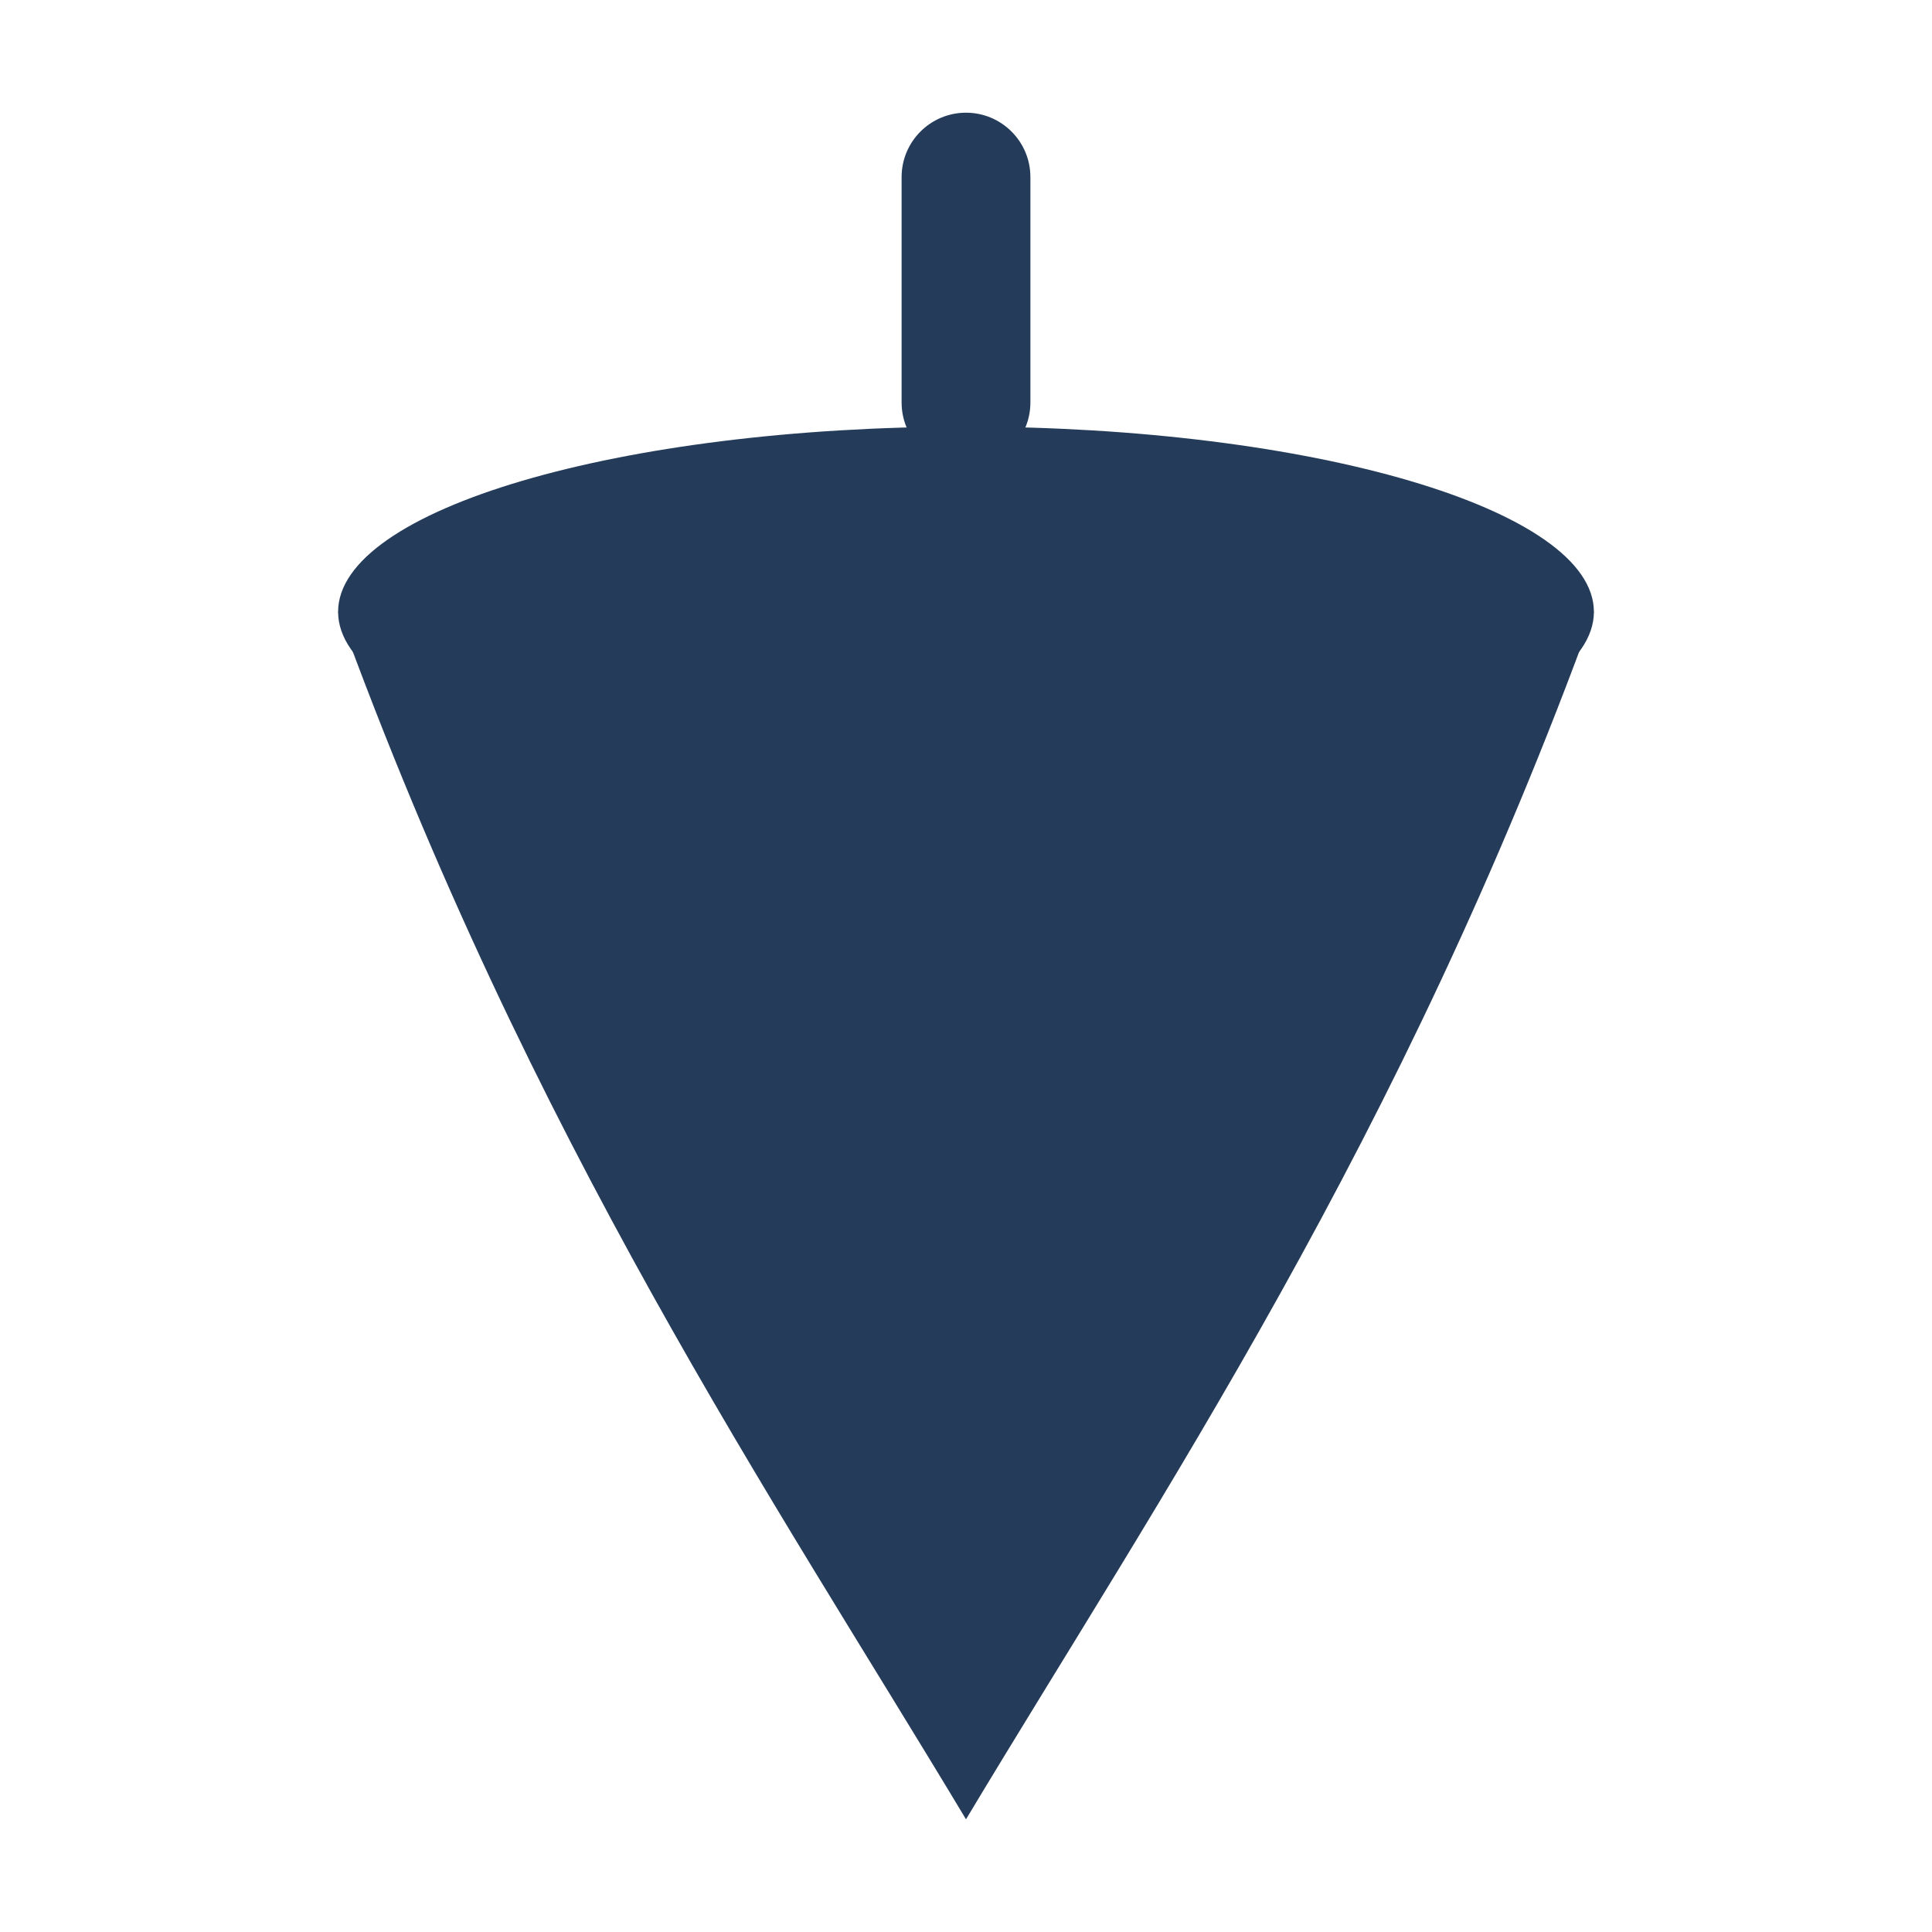
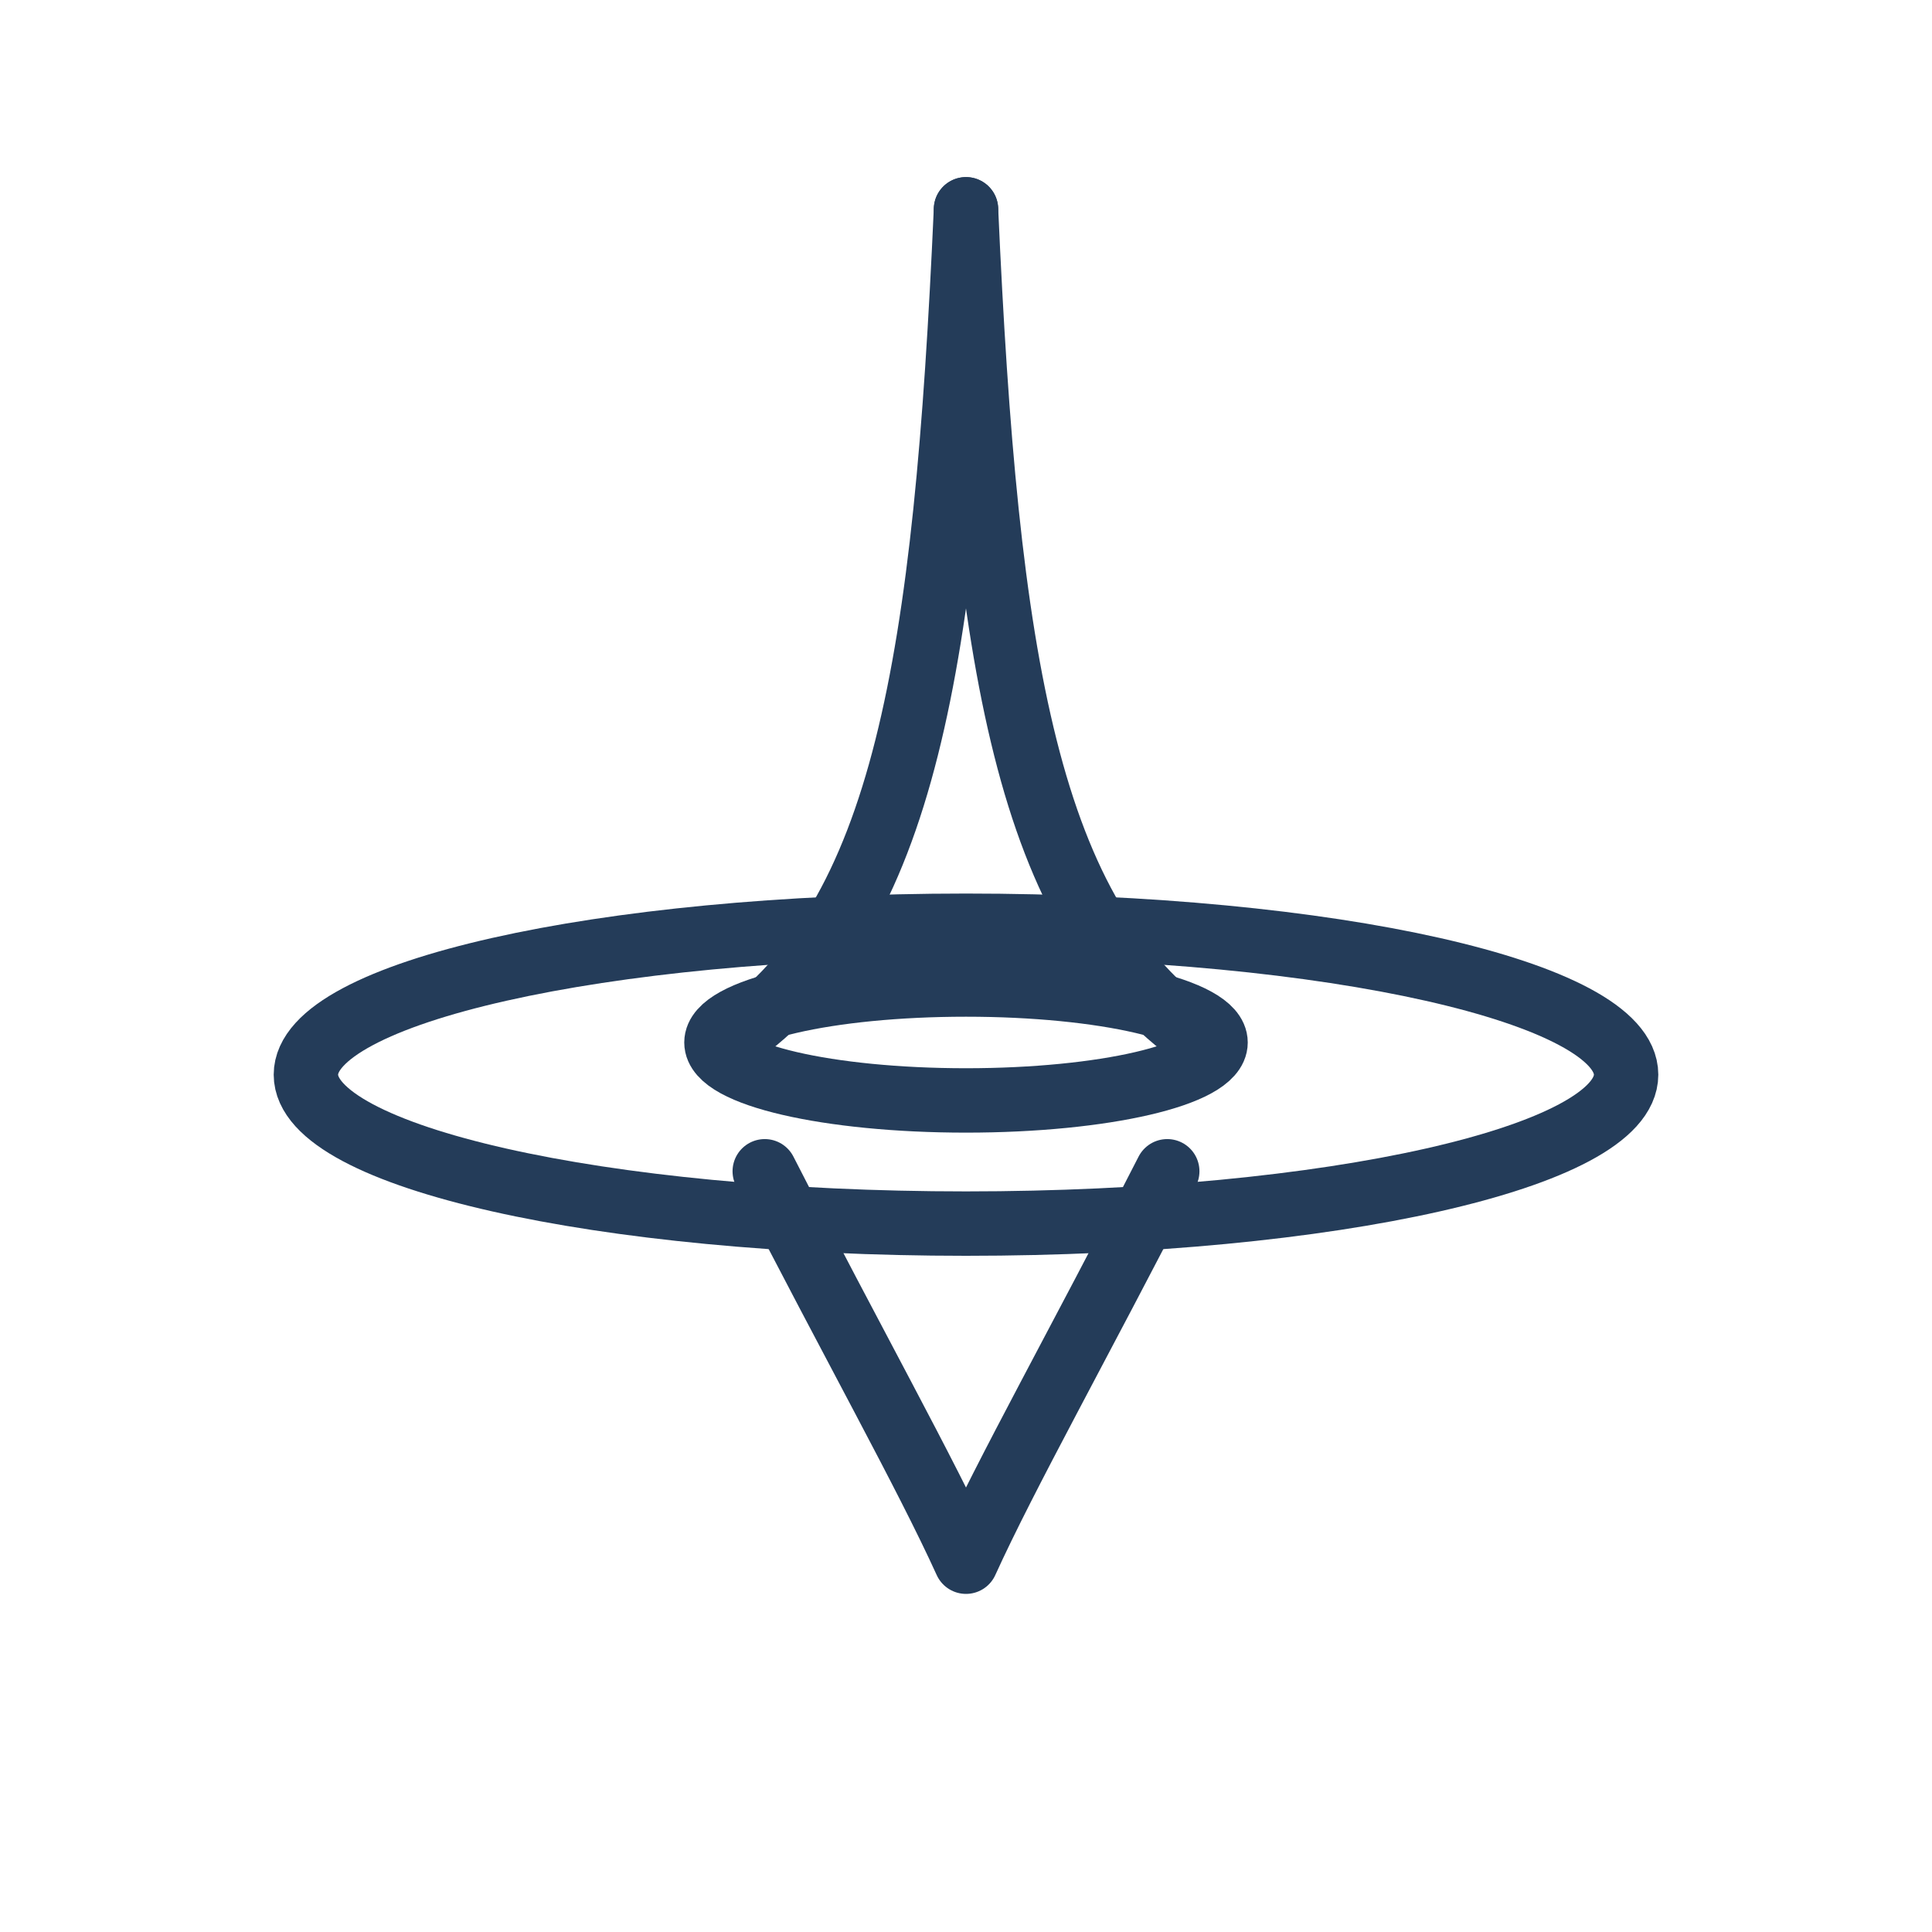
<svg xmlns="http://www.w3.org/2000/svg" viewBox="0 0 24 24" role="img" aria-label="Spinning top">
-   <g fill="#243c59">
-     <rect x="11.2" y="1.4" width="1.6" height="4.4" rx="0.8" />
-     <ellipse cx="12" cy="7.6" rx="7.8" ry="2.3" />
-     <path d="M4.2 7.6 C6.6 14.2 9.6 18.6 12 22.6 C14.4 18.6 17.4 14.2 19.8 7.6 Z" />
+   <g fill="none" stroke="#243c59" stroke-width="0.8" stroke-linecap="round" stroke-linejoin="round">
+     <path d="M12 2.6 C12.25 8.2 12.75 11.4 14.9 12.9" />
+     <path d="M12 2.6 C11.75 8.2 11.25 11.4 9.1 12.9" />
+     <ellipse cx="12" cy="13.35" rx="8.2" ry="1.85" />
+     <ellipse cx="12" cy="12.95" rx="3.1" ry="0.72" />
+     <path d="M9.5 14.55 C10.6 16.7 11.5 18.3 12 19.4 C12.5 18.3 13.4 16.7 14.5 14.55" />
  </g>
</svg>
